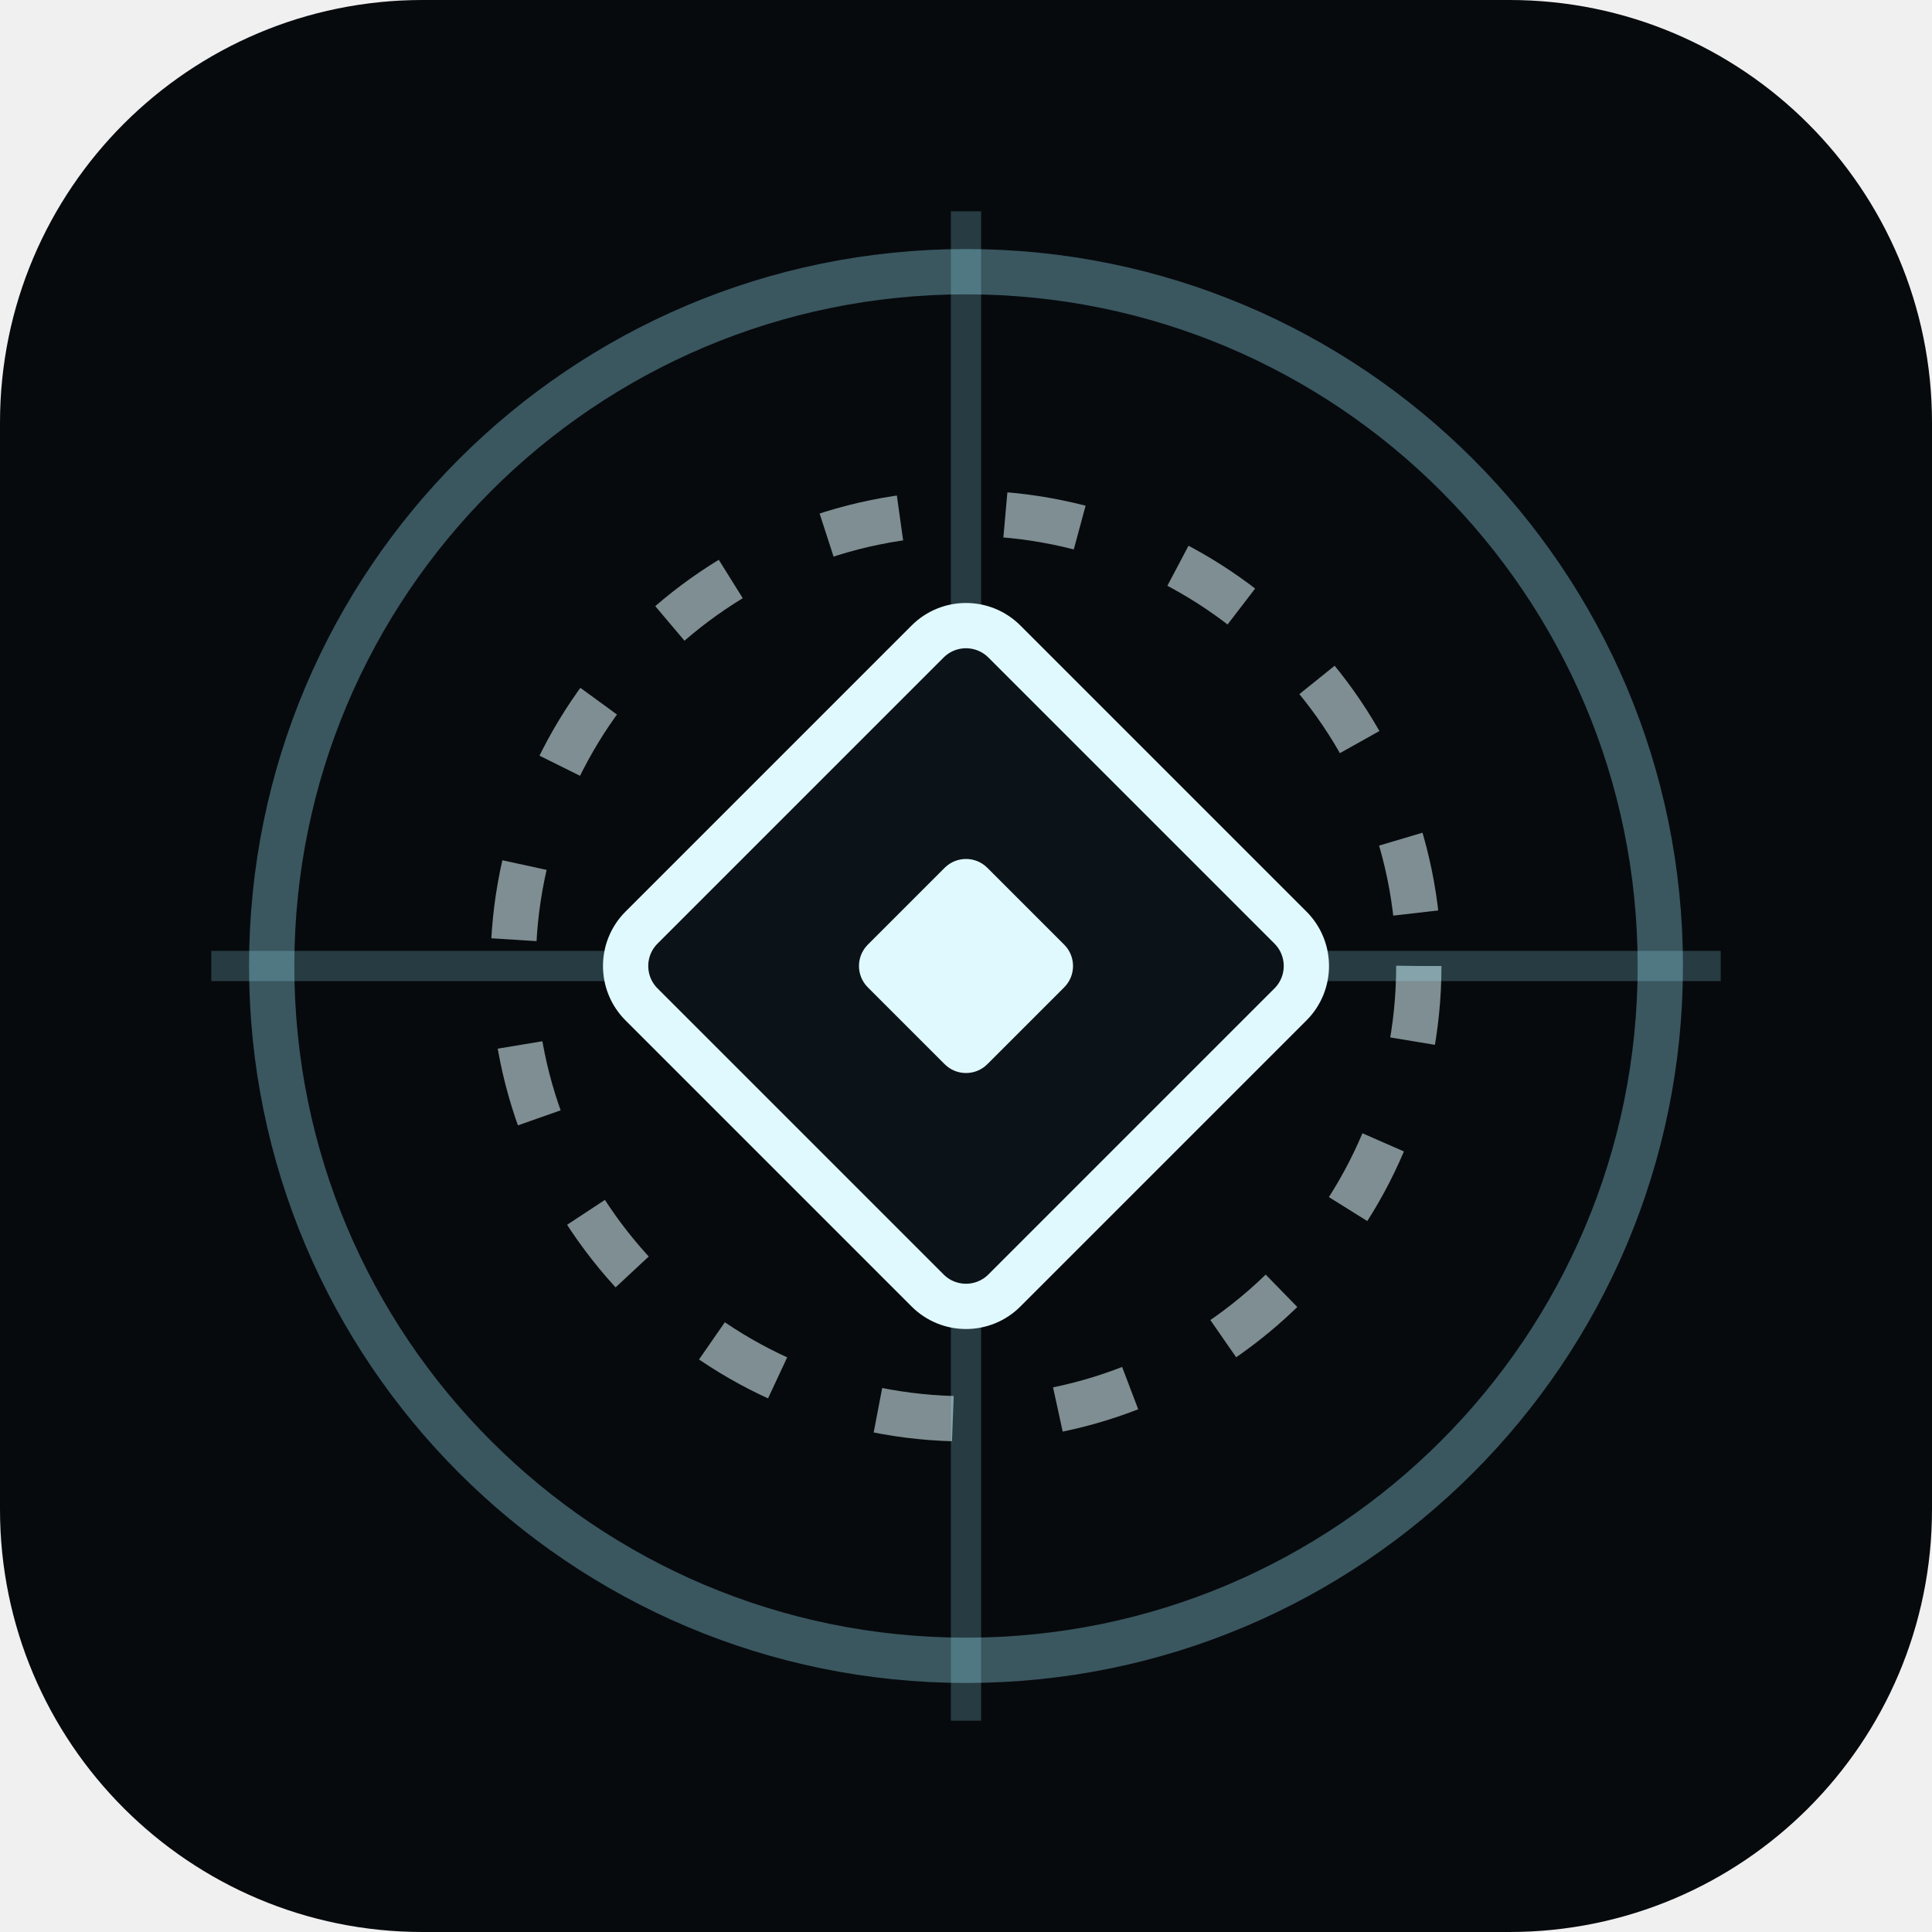
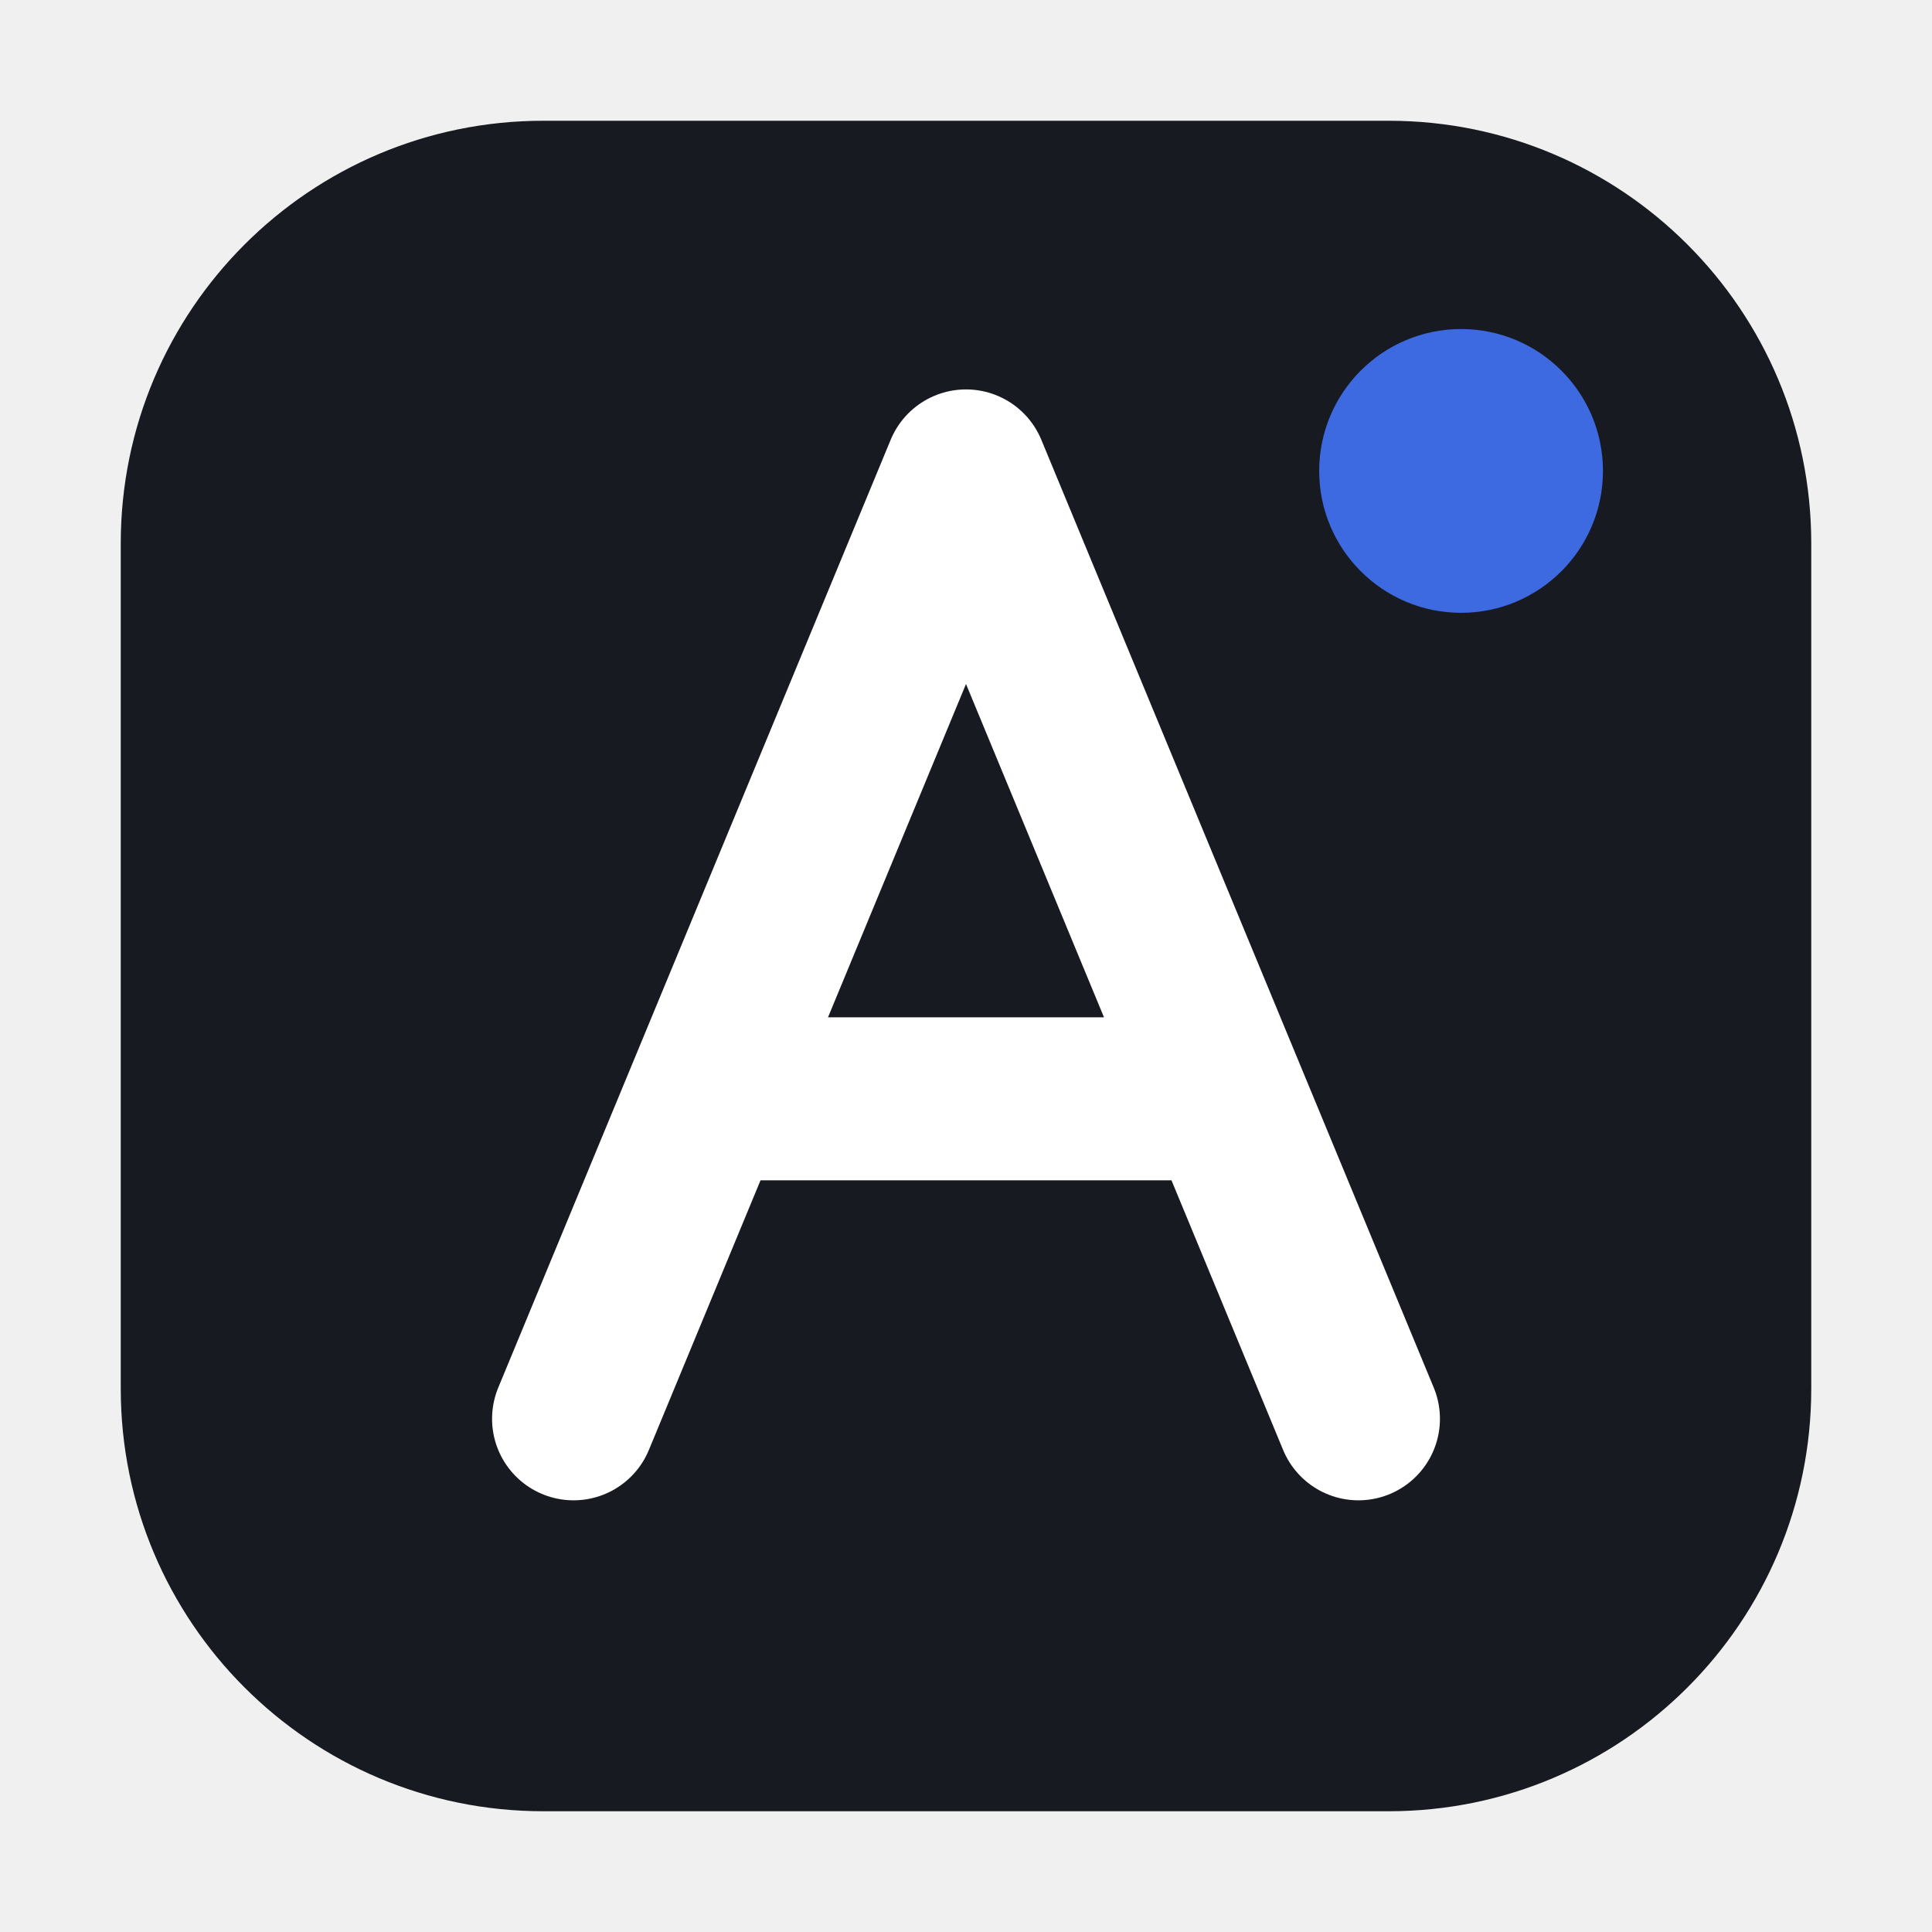
- <svg xmlns="http://www.w3.org/2000/svg" viewBox="0 0 64 64">
-   <rect width="64" height="64" rx="14" fill="#070a0d" />
-   <circle cx="32" cy="32" r="23" fill="none" stroke="#9cecff" stroke-opacity=".34" stroke-width="1.5" />
-   <circle cx="32" cy="32" r="15" fill="none" stroke="#dff9ff" stroke-opacity=".55" stroke-width="1.5" stroke-dasharray="2.5 3.5" />
-   <path d="M32 7v50M7 32h50" stroke="#9cecff" stroke-opacity=".22" stroke-width="1" />
-   <rect x="23.5" y="23.5" width="17" height="17" rx="1.8" transform="rotate(45 32 32)" fill="#0b1218" stroke="#dff9ff" stroke-width="1.5" />
-   <rect x="29.2" y="29.2" width="5.6" height="5.6" rx="1" transform="rotate(45 32 32)" fill="#dff9ff" />
+ <svg xmlns="http://www.w3.org/2000/svg" viewBox="0 0 32 32">
+   <rect x="2" y="2" width="28" height="28" rx="7" fill="#171a20" />
+   <path d="M9.5 23.5 16 7.8l6.5 15.7M12.2 18.2h7.6" fill="none" stroke="#fff" stroke-width="2.7" stroke-linecap="round" stroke-linejoin="round" />
+   <circle cx="24.2" cy="7.8" r="2.35" fill="#3e6ae1" />
</svg>
